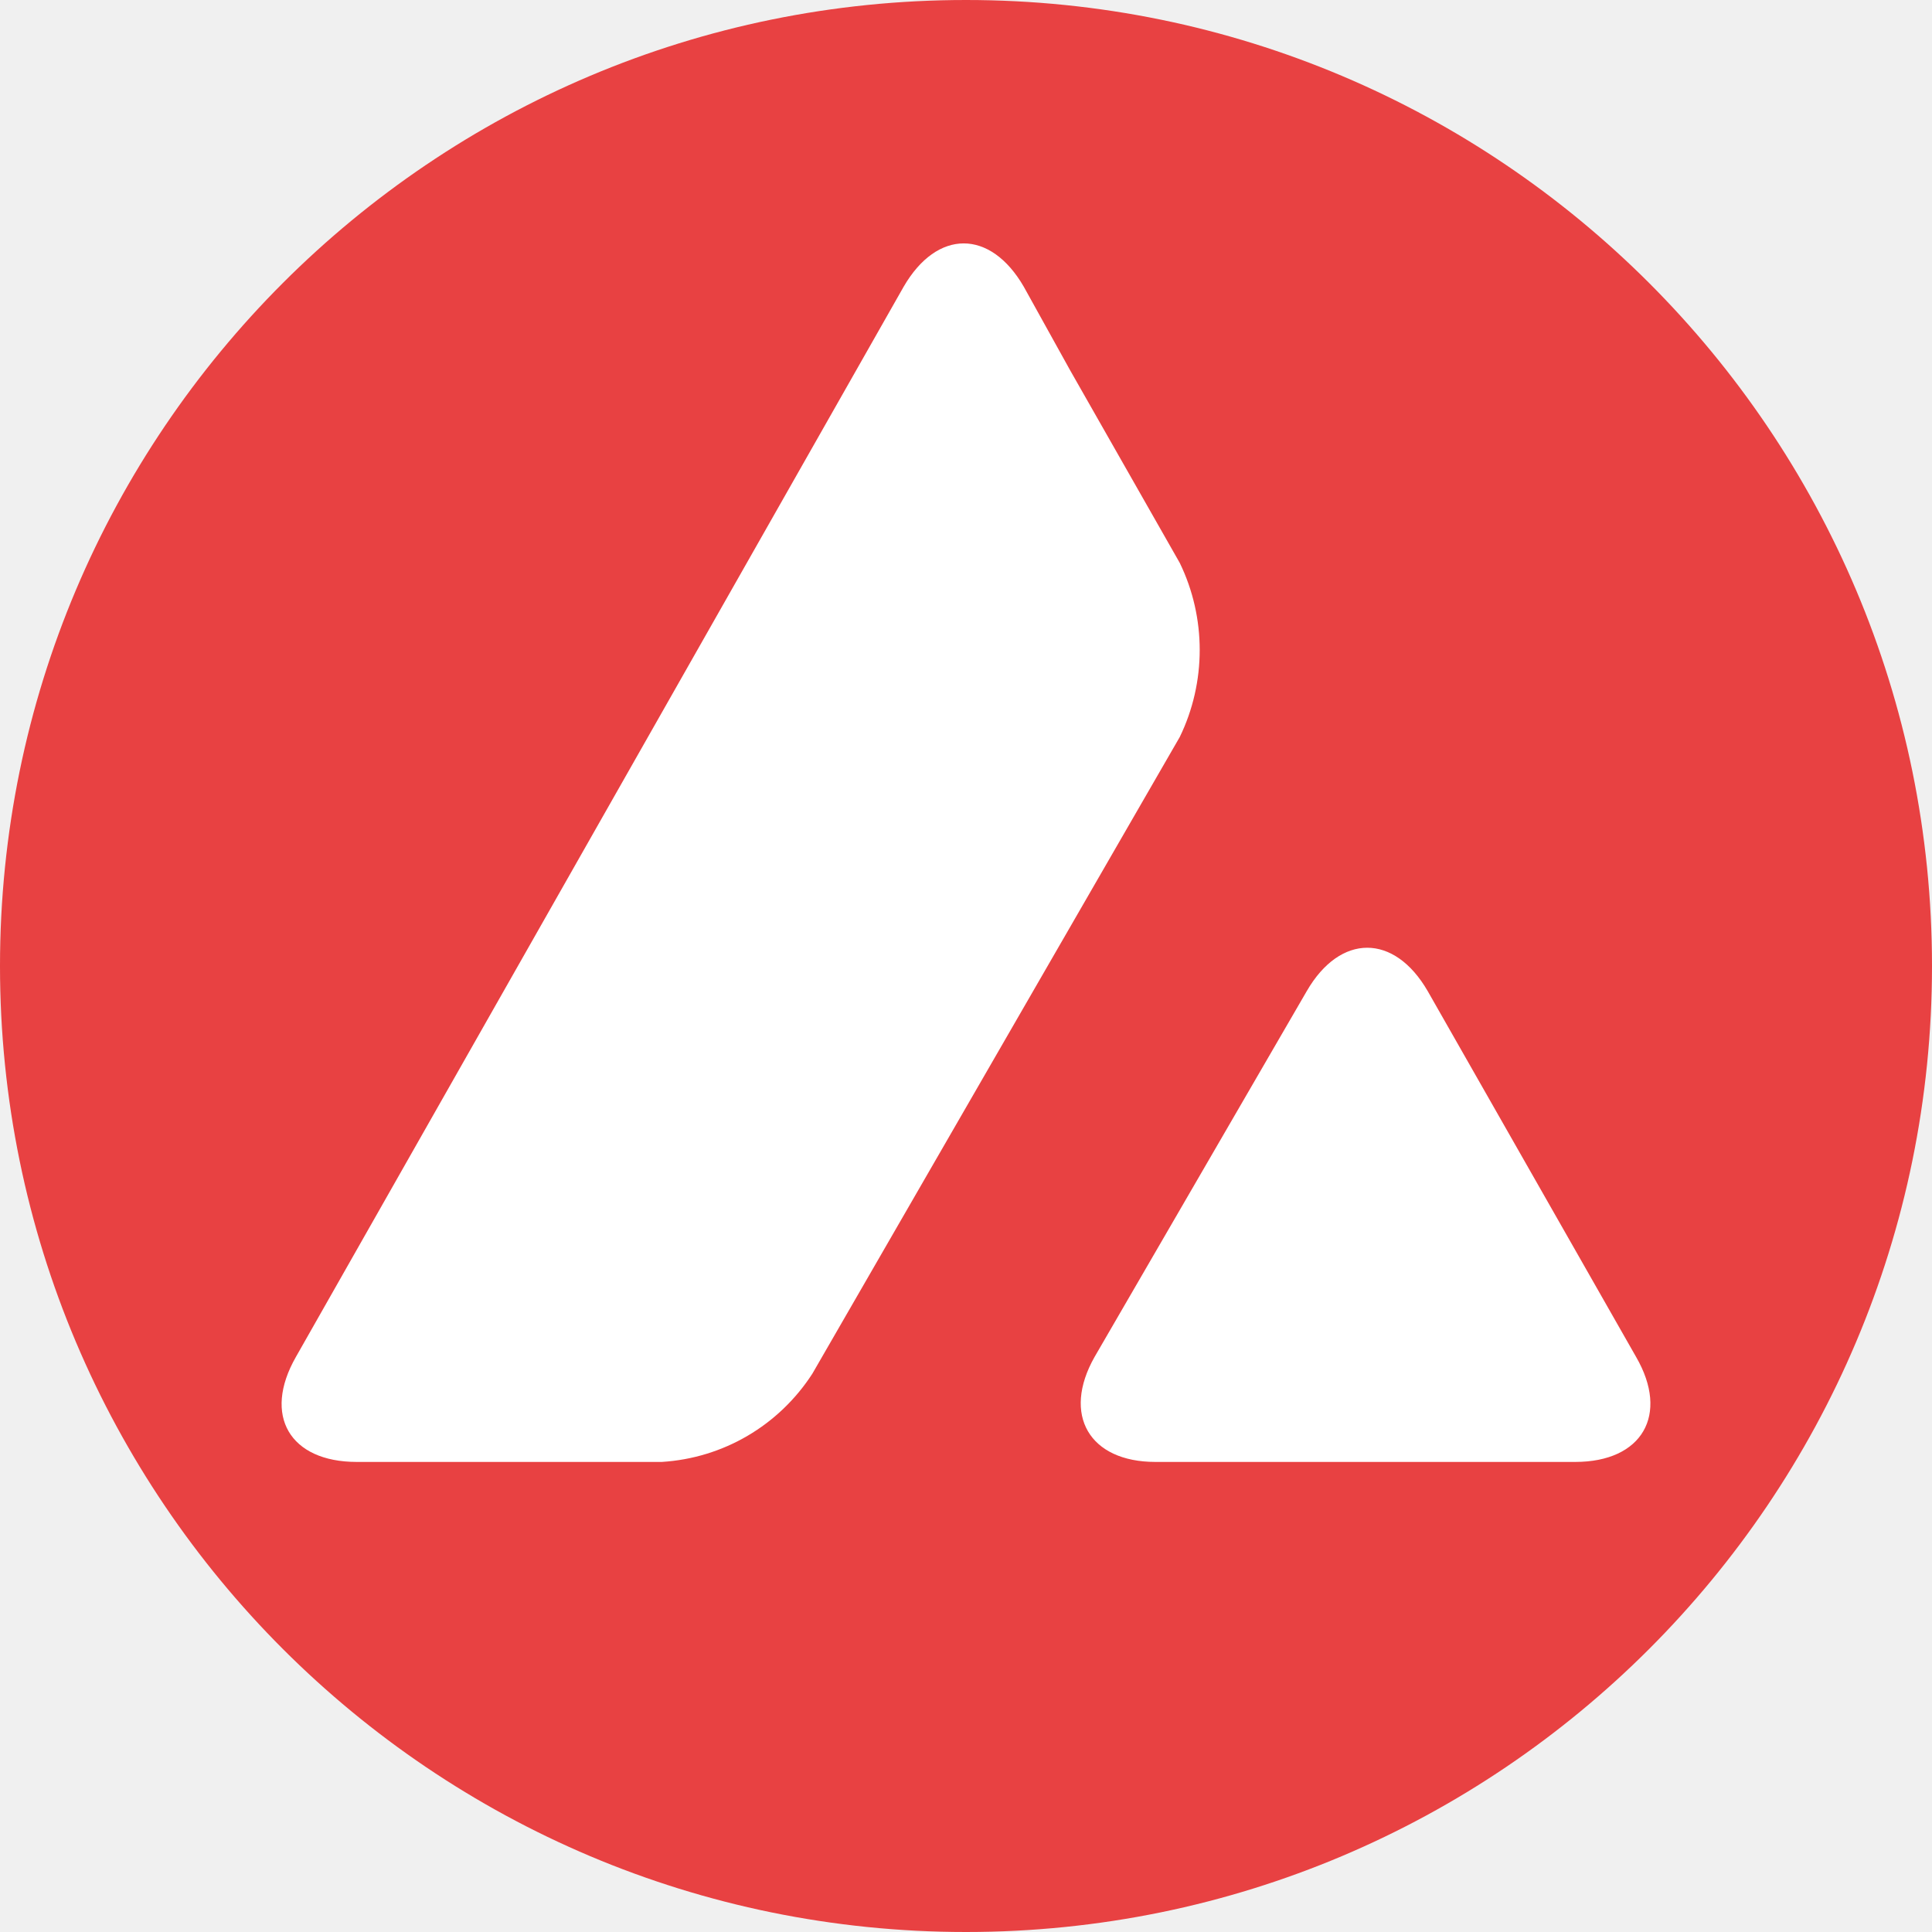
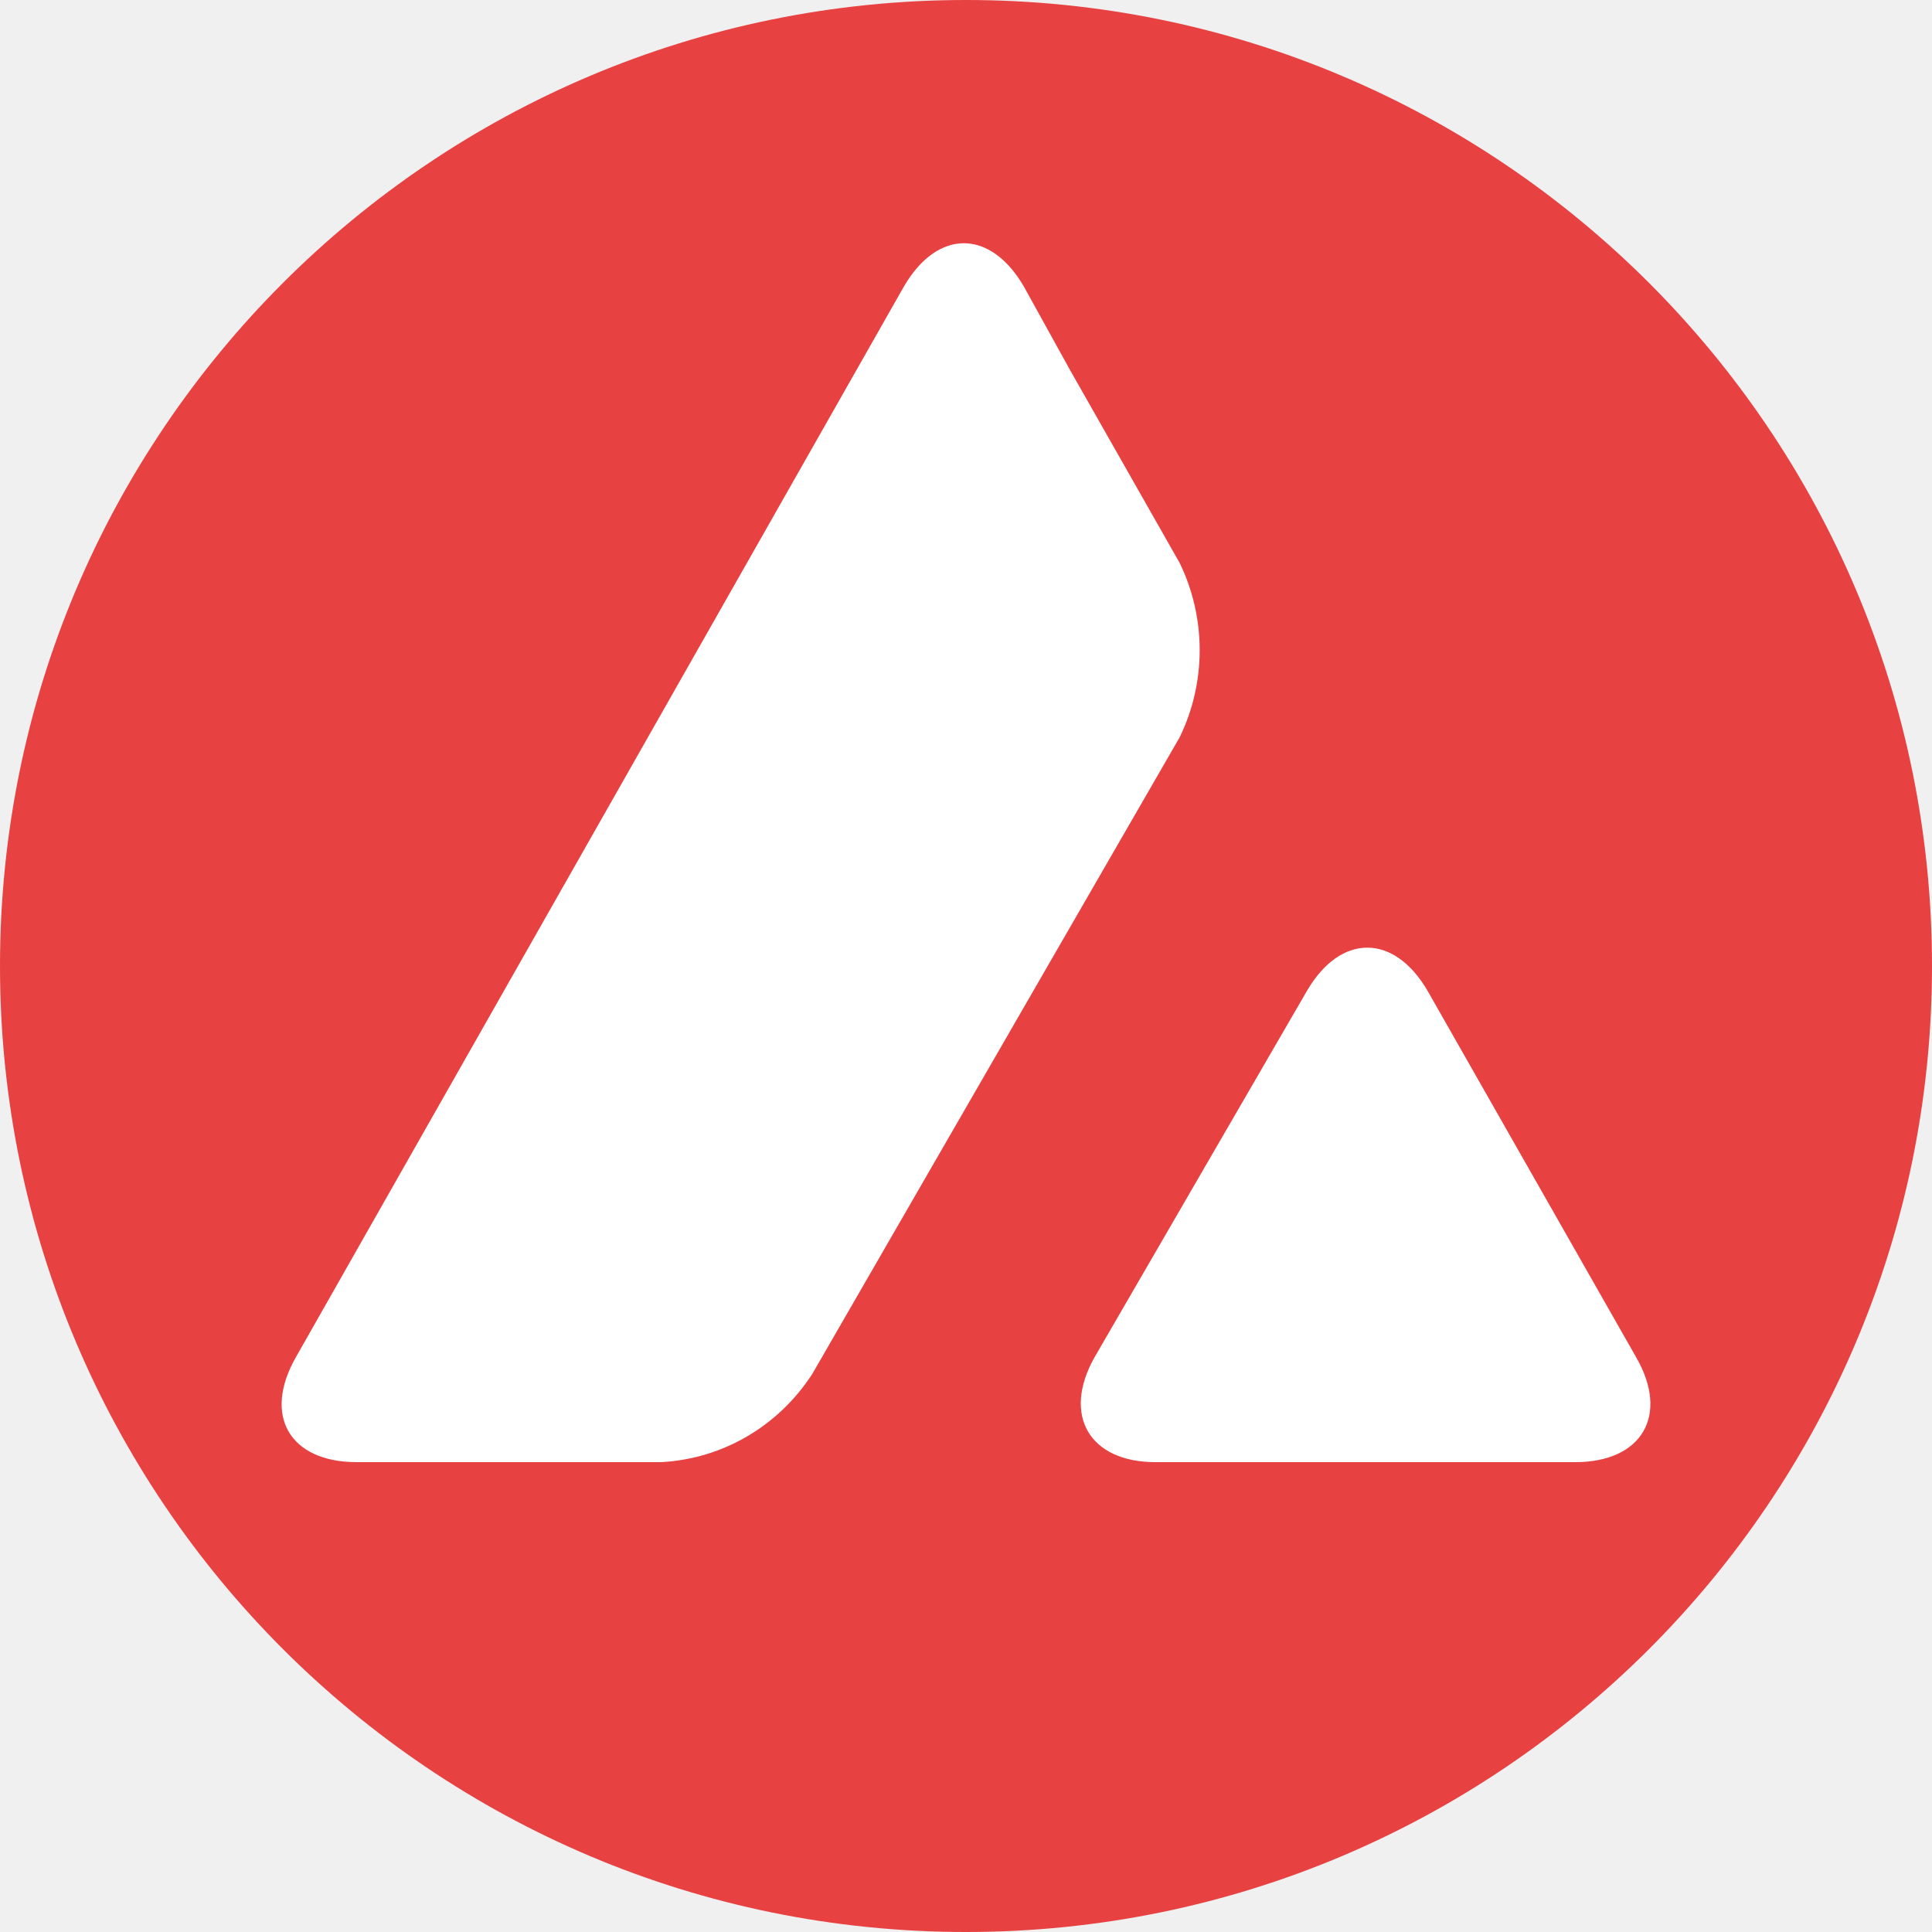
- <svg xmlns="http://www.w3.org/2000/svg" width="500px" height="500px" version="1.1" id="Layer_1" x="0px" y="0px" viewBox="0 0 254 254" style="enable-background:new 0 0 254 254;" xml:space="preserve">
+ <svg xmlns="http://www.w3.org/2000/svg" version="1.1" id="avax" x="0px" y="0px" viewBox="0 0 500 500" style="enable-background:new 0 0 500 500;" xml:space="preserve">
  <style type="text/css">
	.st0{fill-rule:evenodd;clip-rule:evenodd;fill:#E84142;}
	.st1{fill:#FFFFFF;}
</style>
-   <g>
-     <circle class="st0" cx="127" cy="127" r="127" />
-     <path class="st1" d="M171.8,130.3c4.4-7.6,11.5-7.6,15.9,0l27.4,48.1c4.4,7.6,0.8,13.8-8,13.8h-55.2c-8.7,0-12.3-6.2-8-13.8   L171.8,130.3z M118.8,37.7c4.4-7.6,11.4-7.6,15.8,0l6.1,11L155.1,74c3.5,7.2,3.5,15.7,0,22.9l-48.3,83.7   c-4.4,6.8-11.7,11.1-19.8,11.6H46.9c-8.8,0-12.4-6.1-8-13.8L118.8,37.7z" />
-   </g>
+   <circle class="st0" cx="250" cy="250" r="250" />
+   <path class="st1" d="M338.2,256.5c8.7-15,22.6-15,31.3,0l53.9,94.7c8.7,15,1.6,27.2-15.7,27.2H299c-17.1,0-24.2-12.2-15.7-27.2  L338.2,256.5z M233.9,74.2c8.7-15,22.4-15,31.1,0l12,21.7l28.3,49.8c6.9,14.2,6.9,30.9,0,45.1l-95.1,164.8  c-8.7,13.4-23,21.9-39,22.8H92.3c-17.3,0-24.4-12-15.7-27.2L233.9,74.2z" />
</svg>
